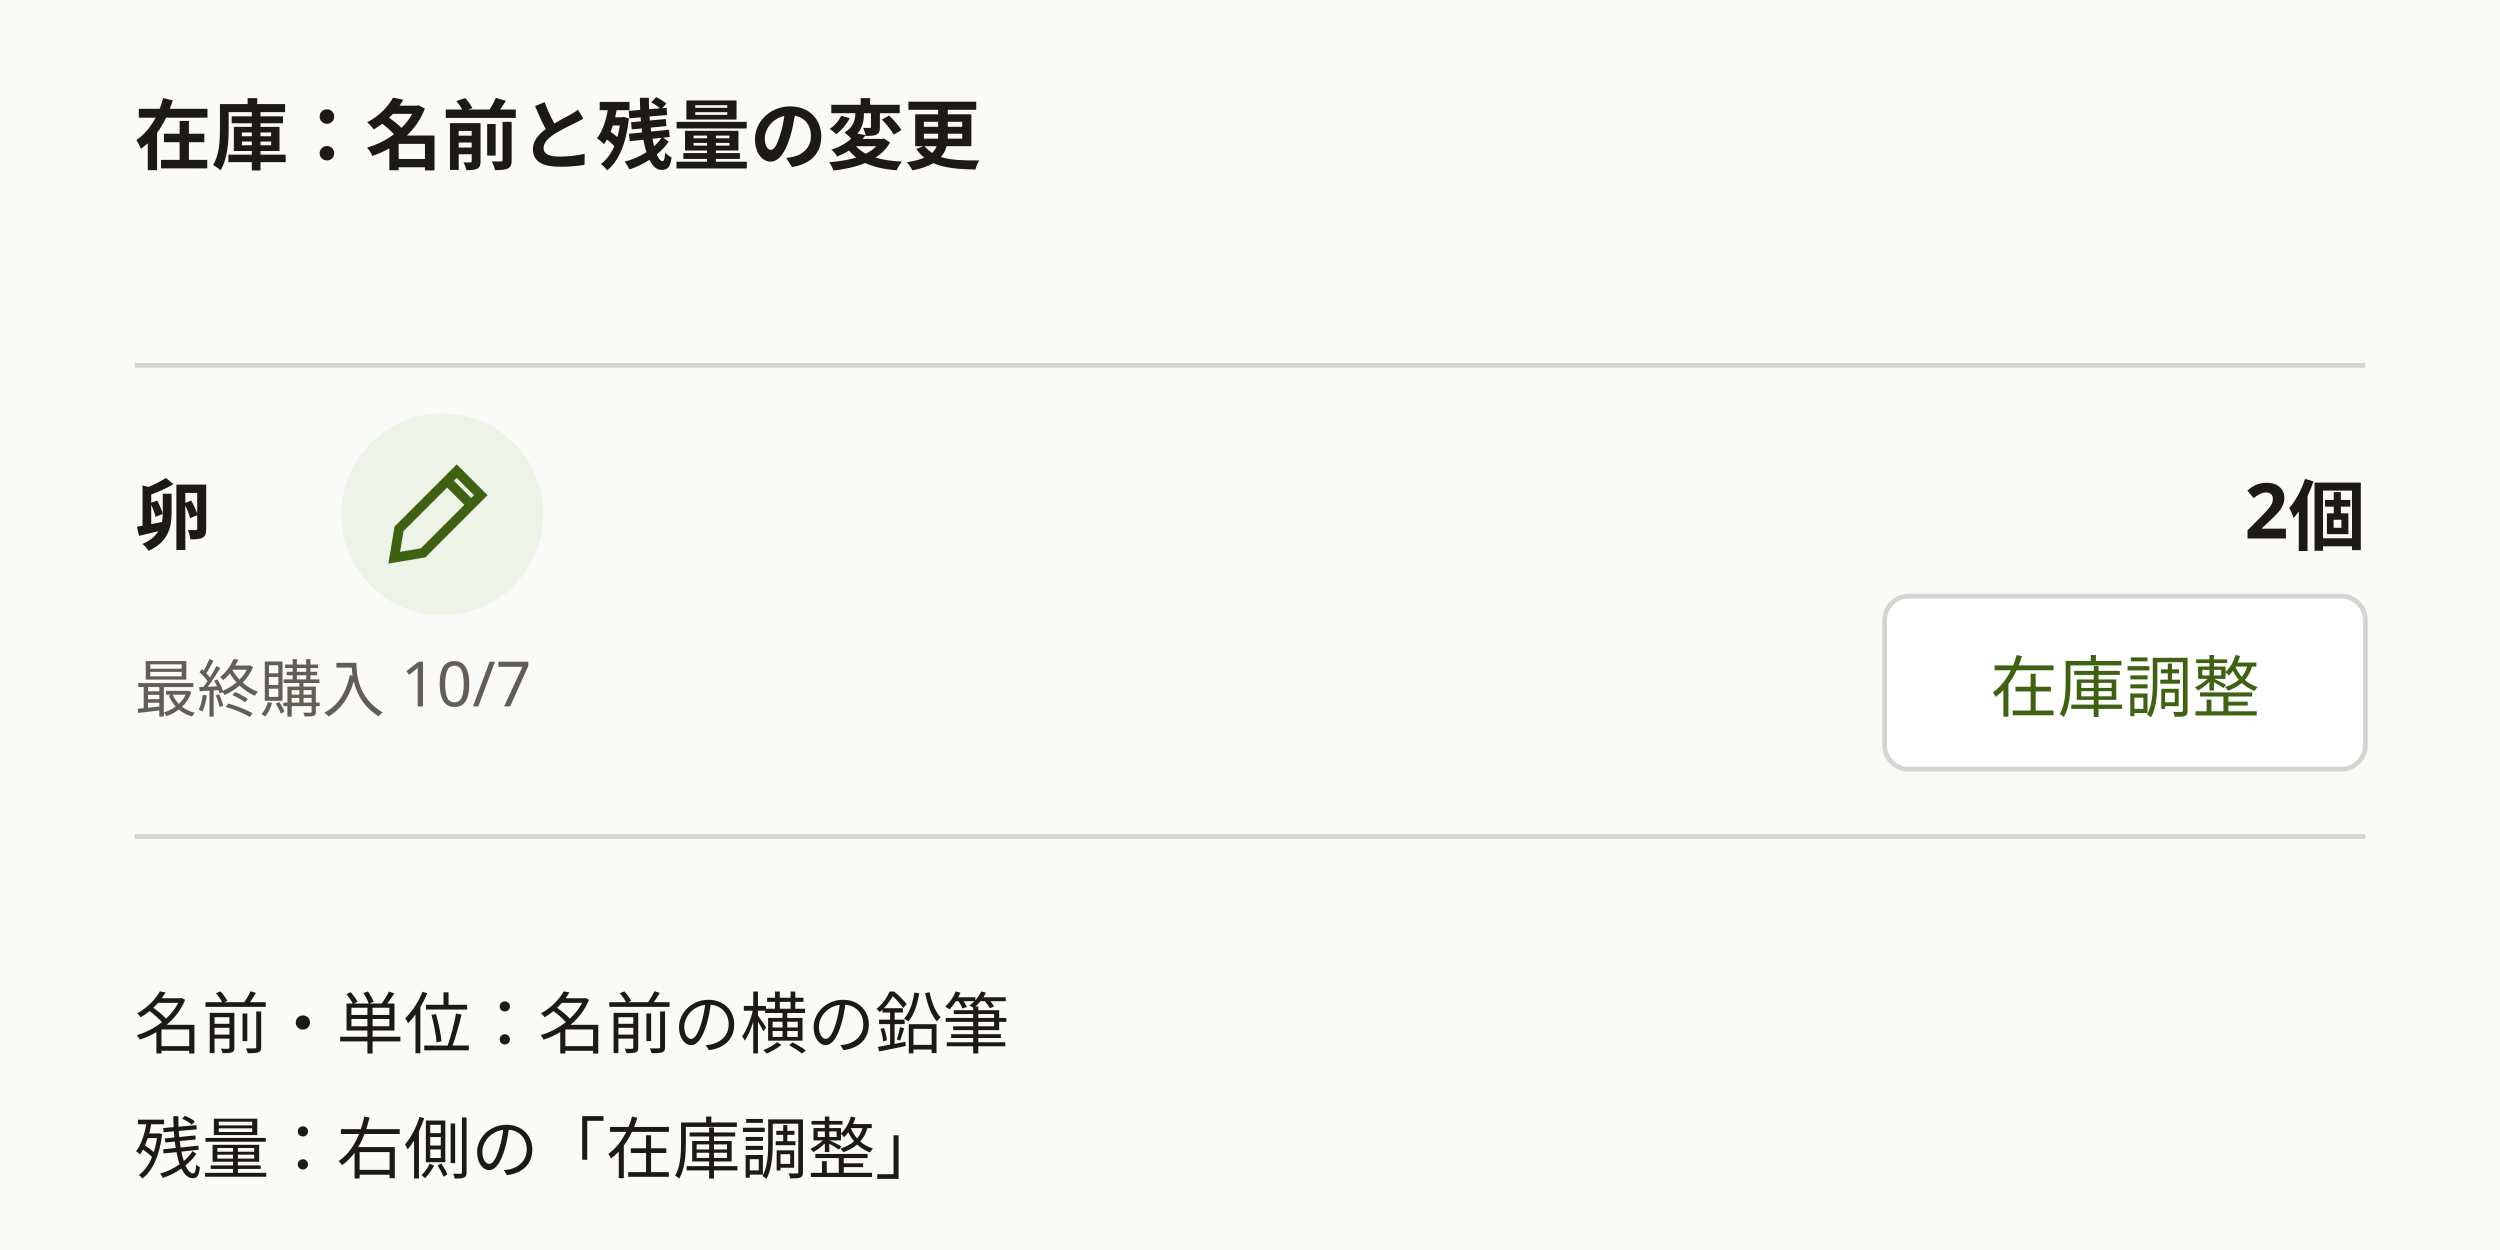
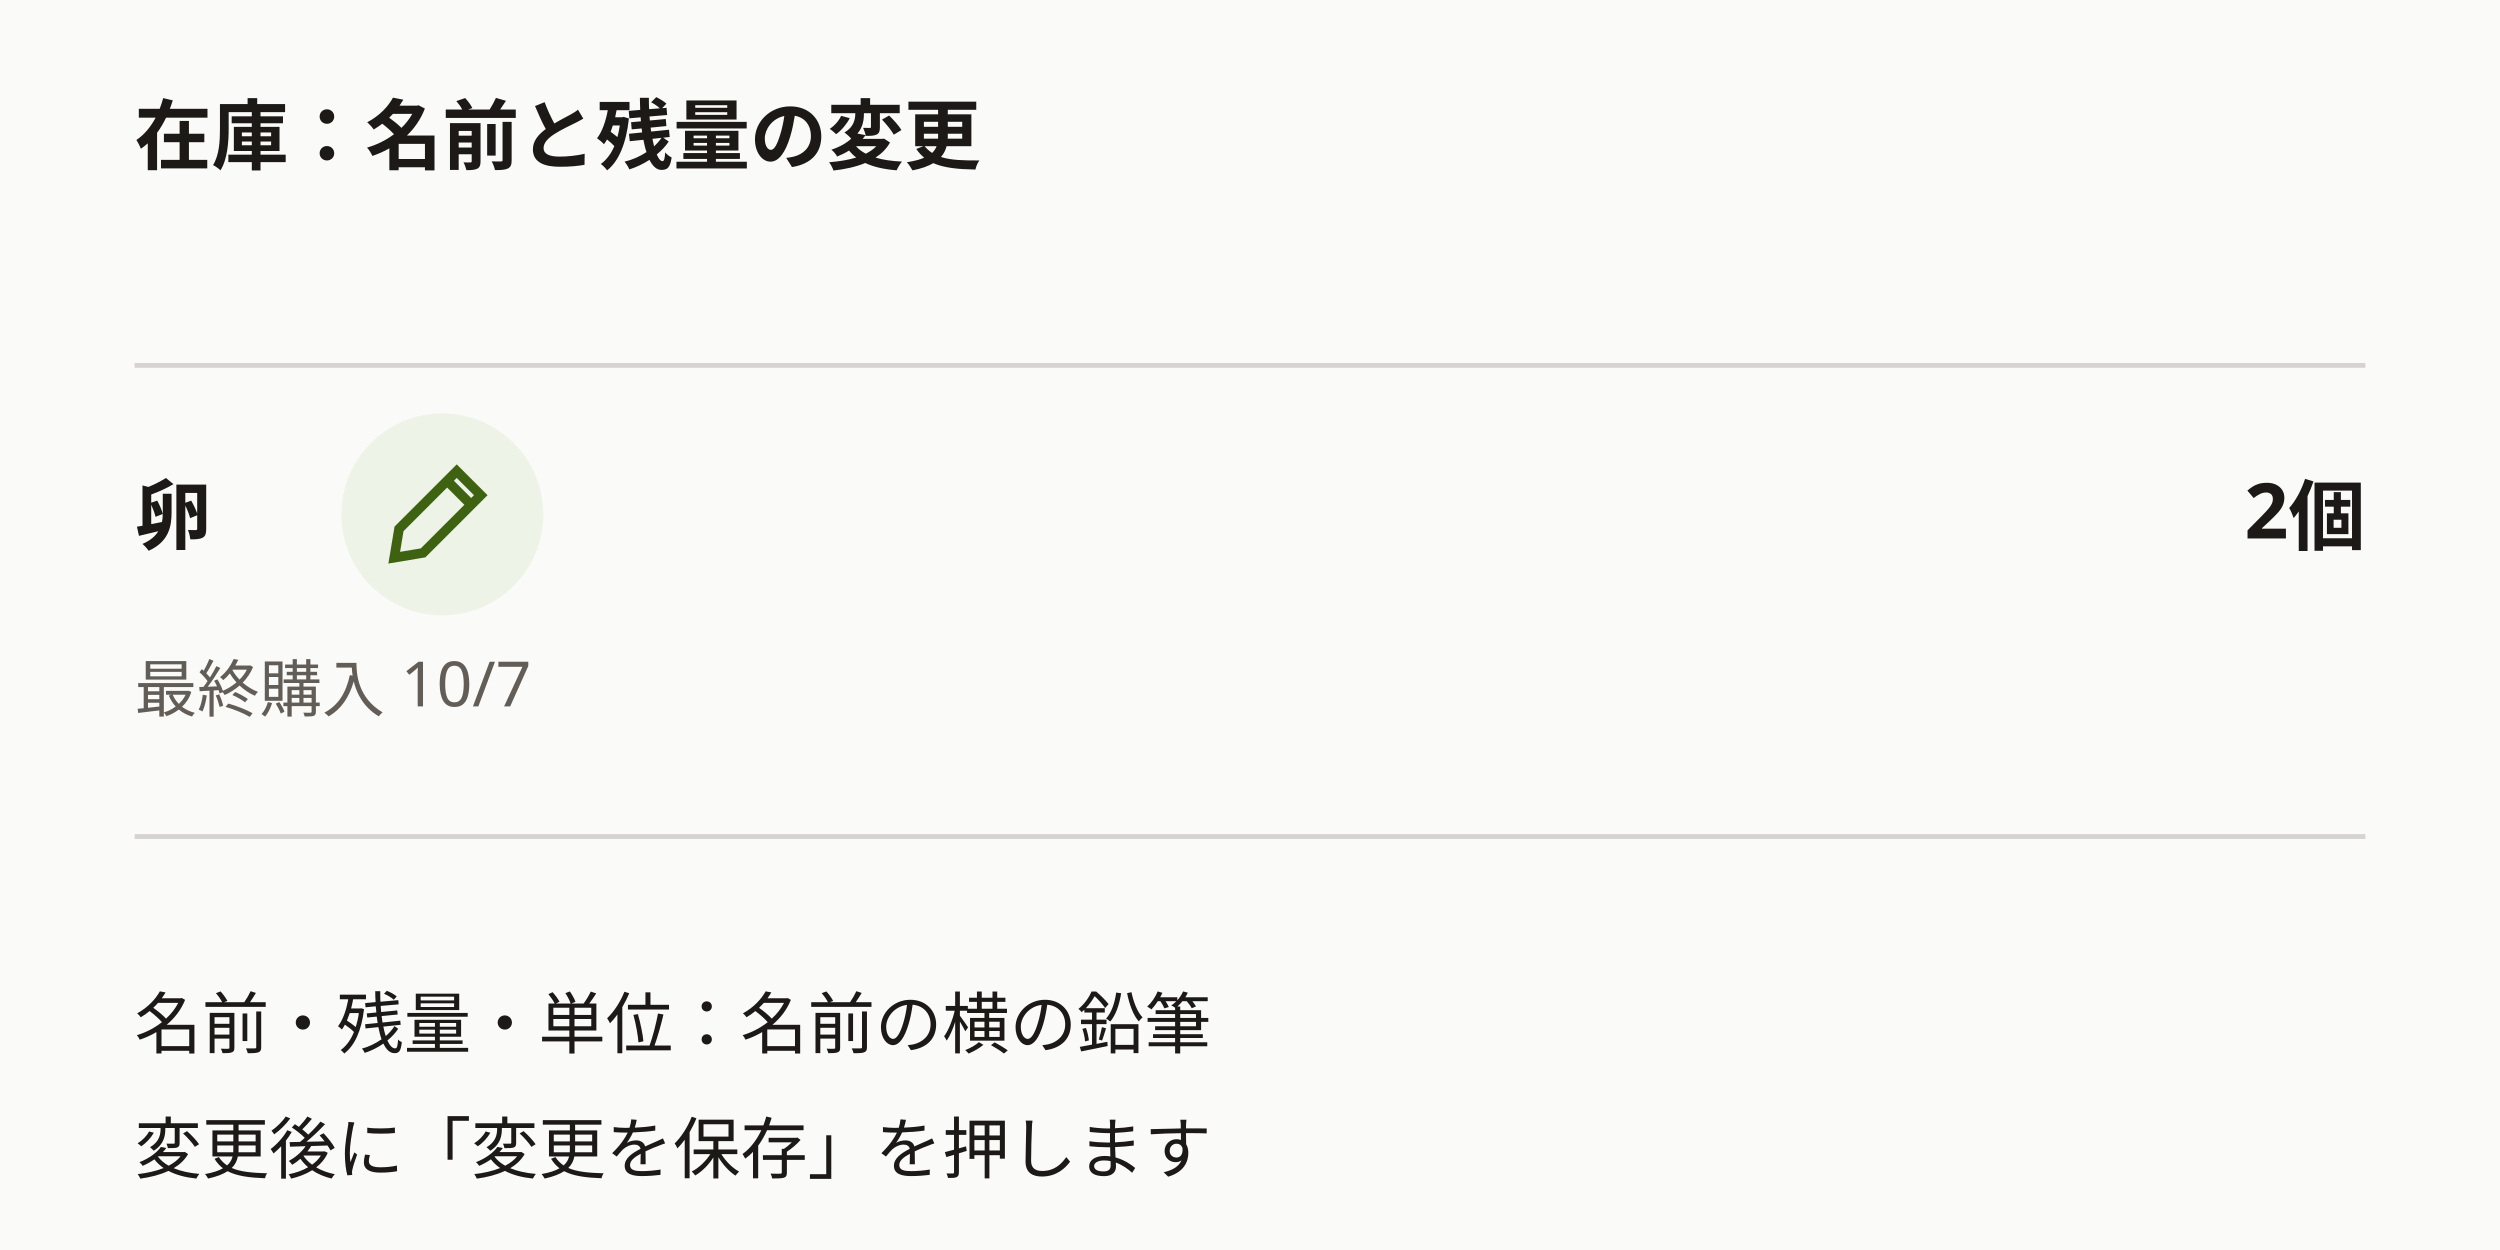
<svg xmlns="http://www.w3.org/2000/svg" width="520" height="260" viewBox="0 0 520 260">
  <rect width="520" height="260" fill="#fafaf9" />
  <g font-family="system-ui,sans-serif" fill="#1c1917" font-size="16">
    <text x="28" y="34" font-weight="600">在庫：名前と残量の変更</text>
    <path d="M28 76h464M28 174h464" stroke="#d6d3d1" />
    <text x="28" y="113" font-weight="600">卵</text>
    <circle cx="92" cy="107" r="21" fill="#eef3e7" />
    <path d="m83 110 12-12 5 5-12 12-6 1zM93 100l5 5" fill="none" stroke="#3f6212" stroke-width="2" />
    <text x="28" y="148" font-size="13" fill="#625d57">最終購入 10/7</text>
    <text x="492" y="112" text-anchor="end" font-weight="600">2個</text>
-     <rect x="392" y="124" width="100" height="36" rx="5" fill="white" stroke="#d6d3d1" />
-     <text x="442" y="148" text-anchor="middle" fill="#3f6212" font-size="14">在庫調整</text>
-     <text x="28" y="218" font-size="14">名前・単位：名前の横の鉛筆</text>
-     <text x="28" y="244" font-size="14">残量：右側の「在庫調整」</text>
+     <text x="28" y="218" font-size="14">名前・残量・単位：名前の横の鉛筆</text>
+     <text x="28" y="244" font-size="14">変更後に「変更を保存」を押します</text>
  </g>
</svg>
